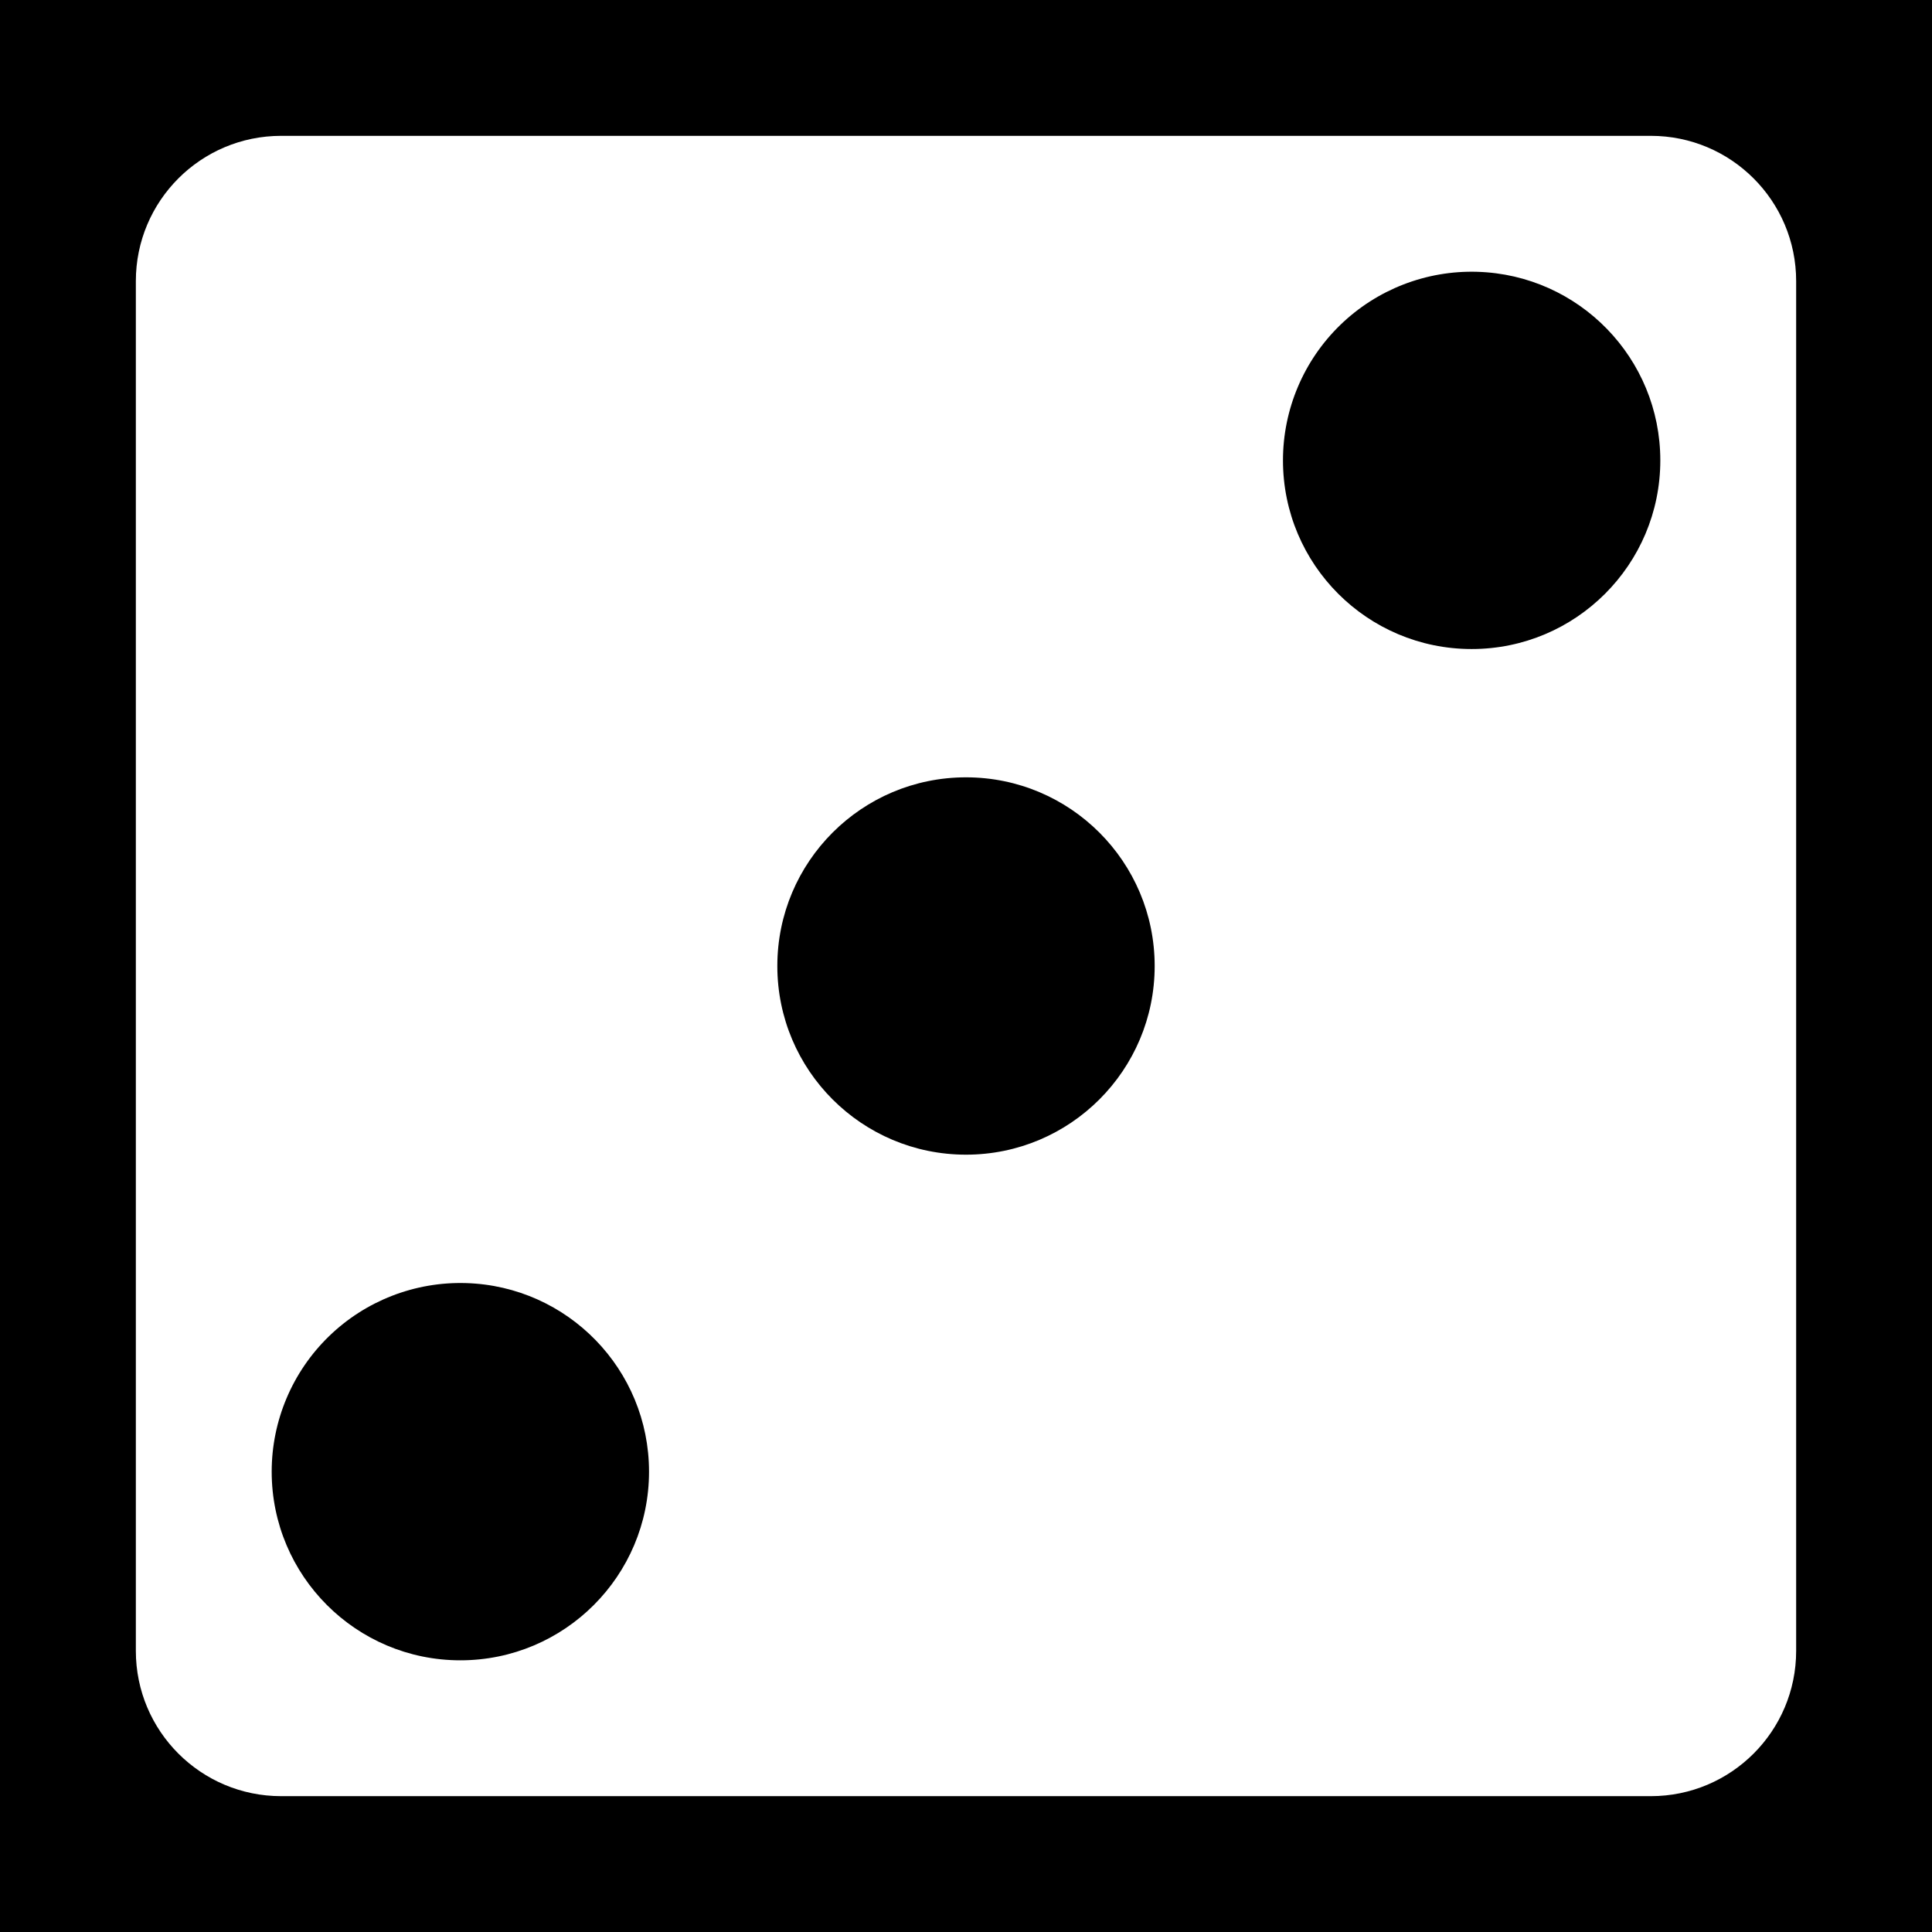
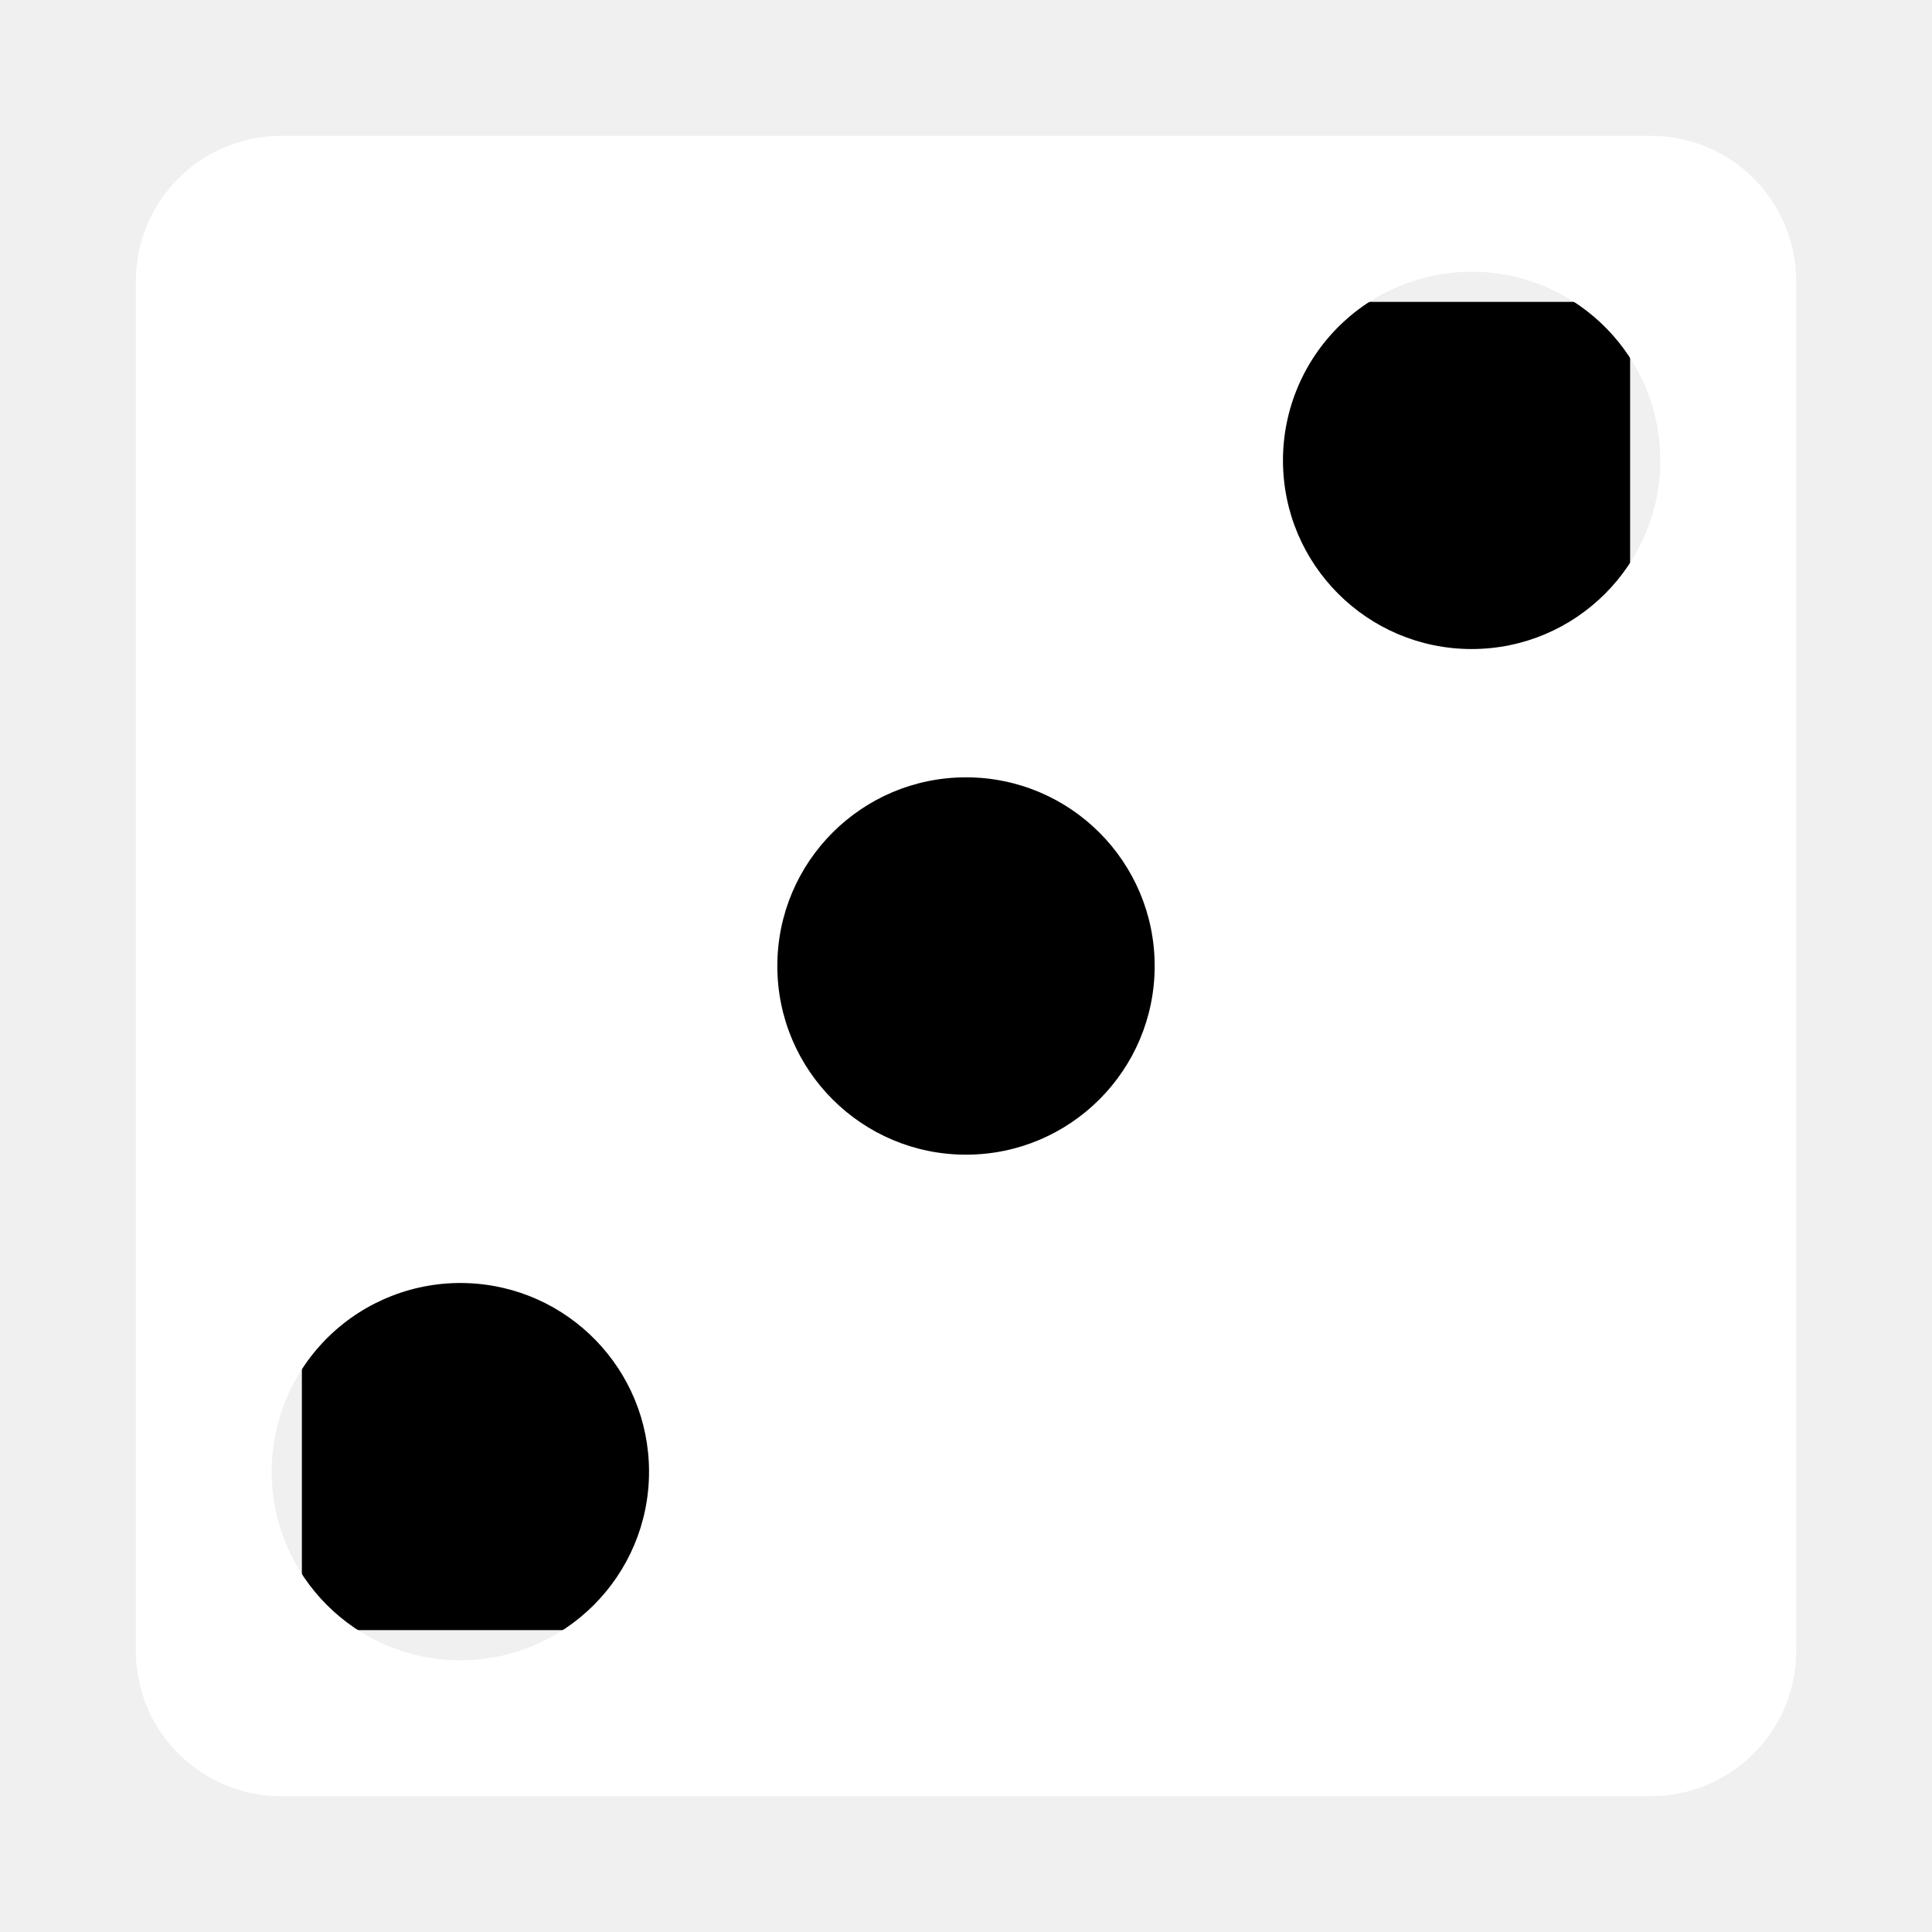
<svg xmlns="http://www.w3.org/2000/svg" viewBox="0 0 512 512" style="height: 512px; width: 512px;">
-   <path d="M0 0h512v512H0z" fill="#000" fill-opacity="1" />
+   <path d="M80 80h352v352H80z" fill="#000" fill-opacity="1" />
  <g class="" transform="translate(0,0)" style="touch-action: none;">
    <path d="M74.5 36A38.5 38.5 0 0 0 36 74.5v363A38.5 38.5 0 0 0 74.5 476h363a38.5 38.5 0 0 0 38.5-38.5v-363A38.5 38.5 0 0 0 437.5 36h-363zm316.97 36.03A50 50 0 0 1 440 122a50 50 0 0 1-100 0 50 50 0 0 1 51.47-49.97zM256 206a50 50 0 0 1 0 100 50 50 0 0 1 0-100zM123.47 340.03A50 50 0 0 1 172 390a50 50 0 0 1-100 0 50 50 0 0 1 51.47-49.97z" fill="#fff" fill-opacity="1" />
  </g>
</svg>
